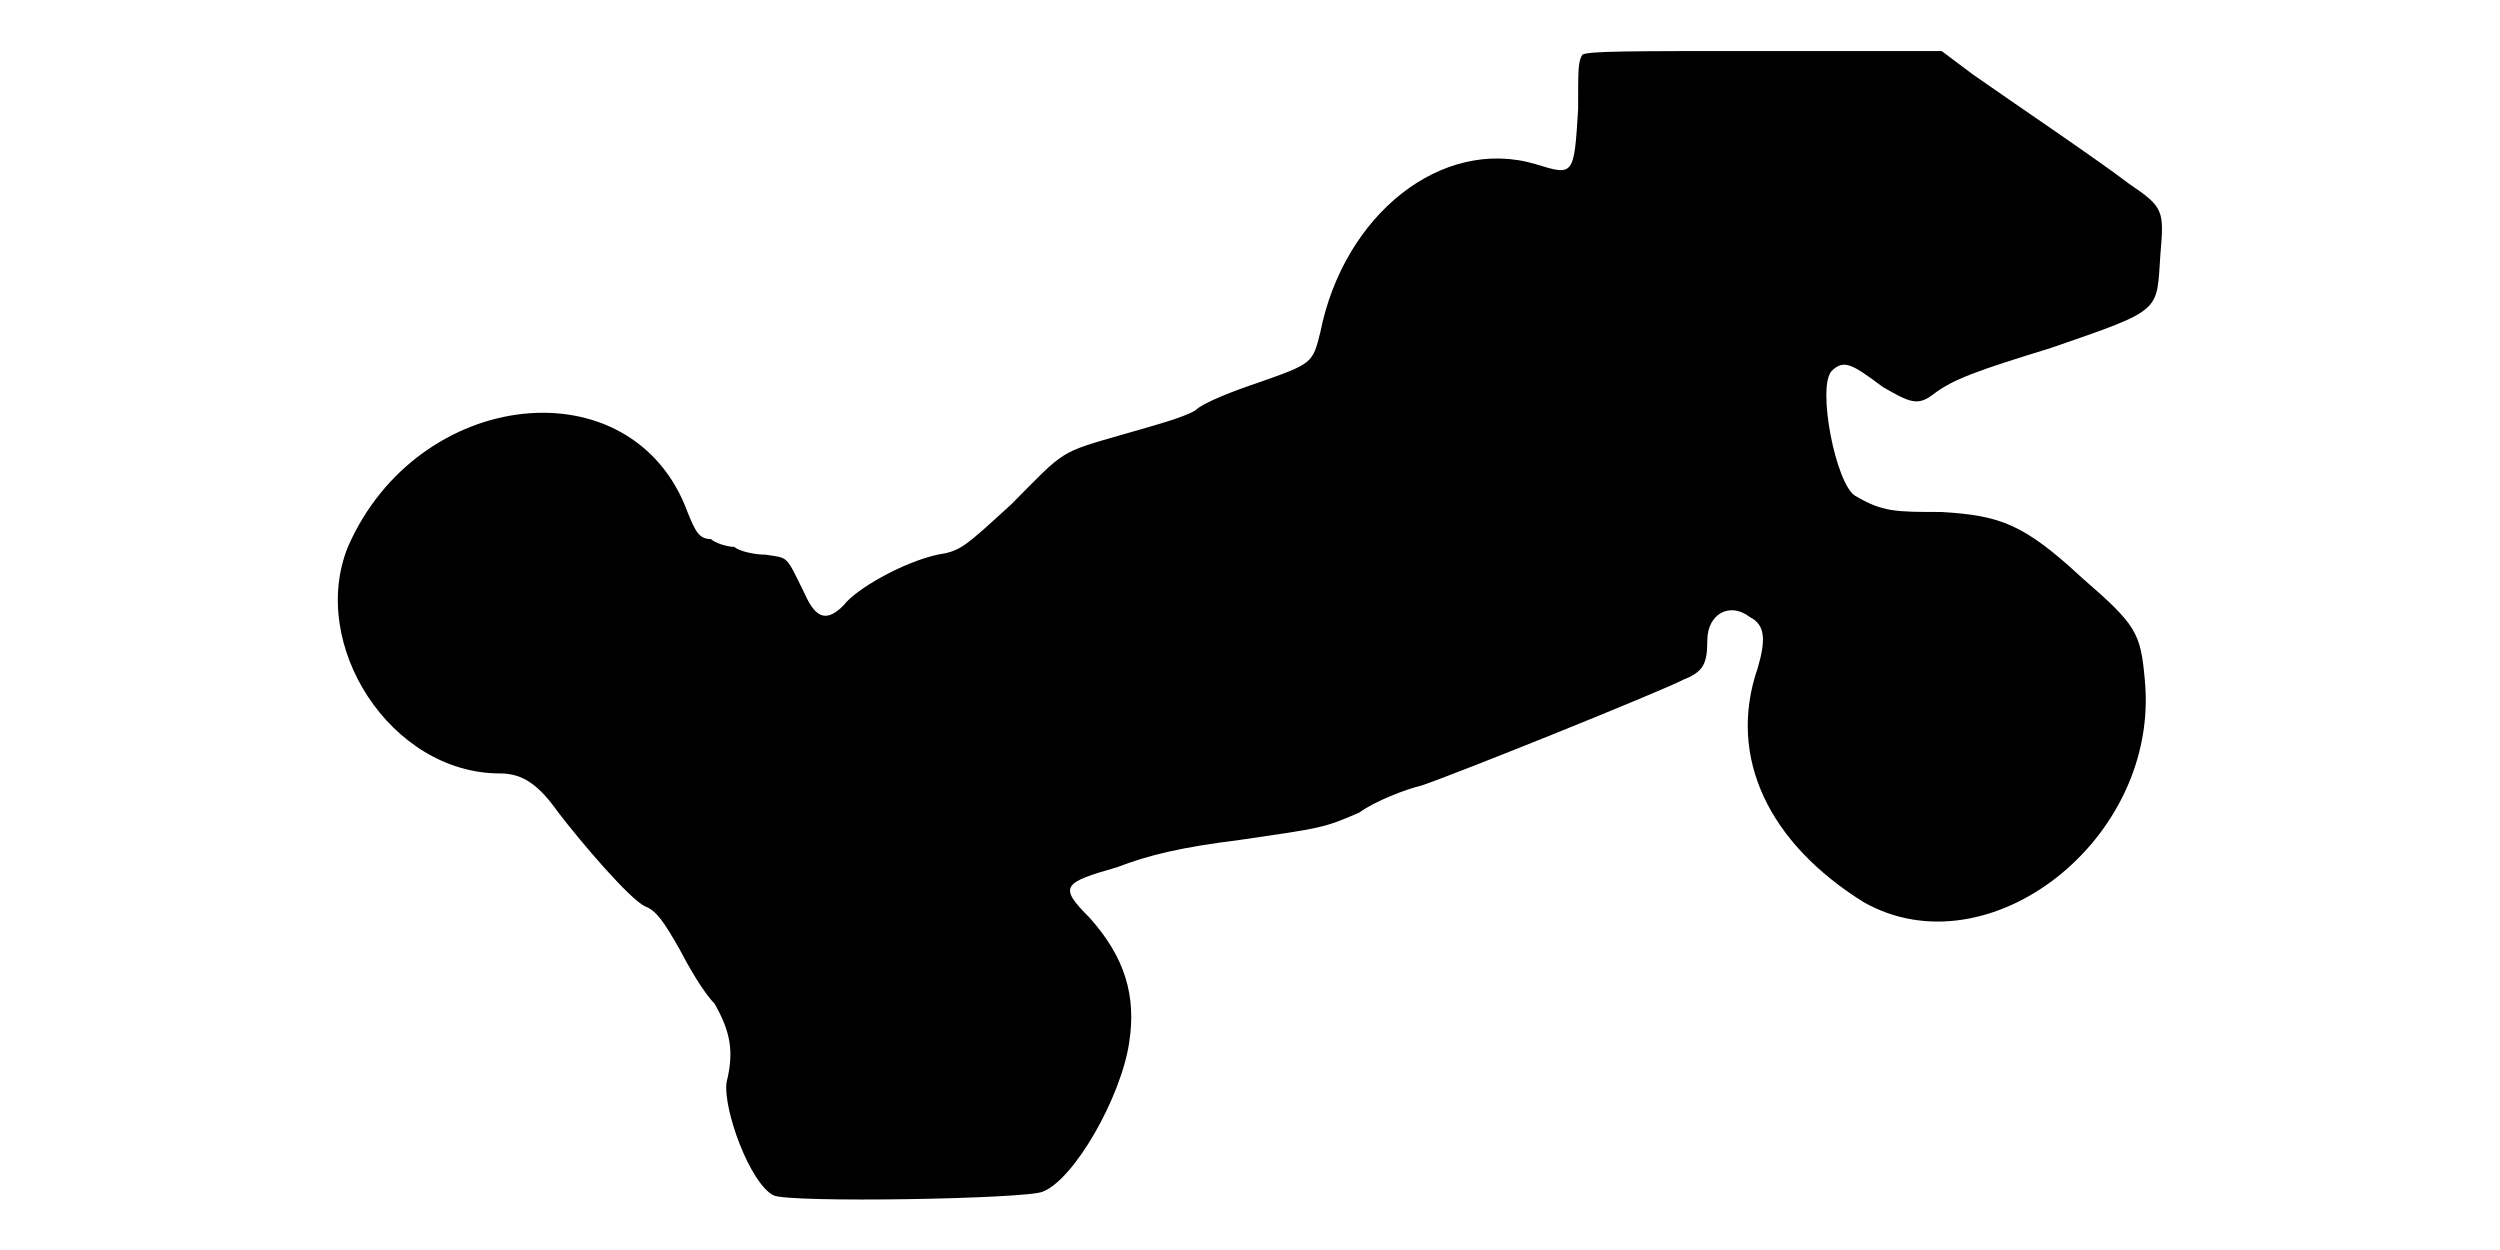
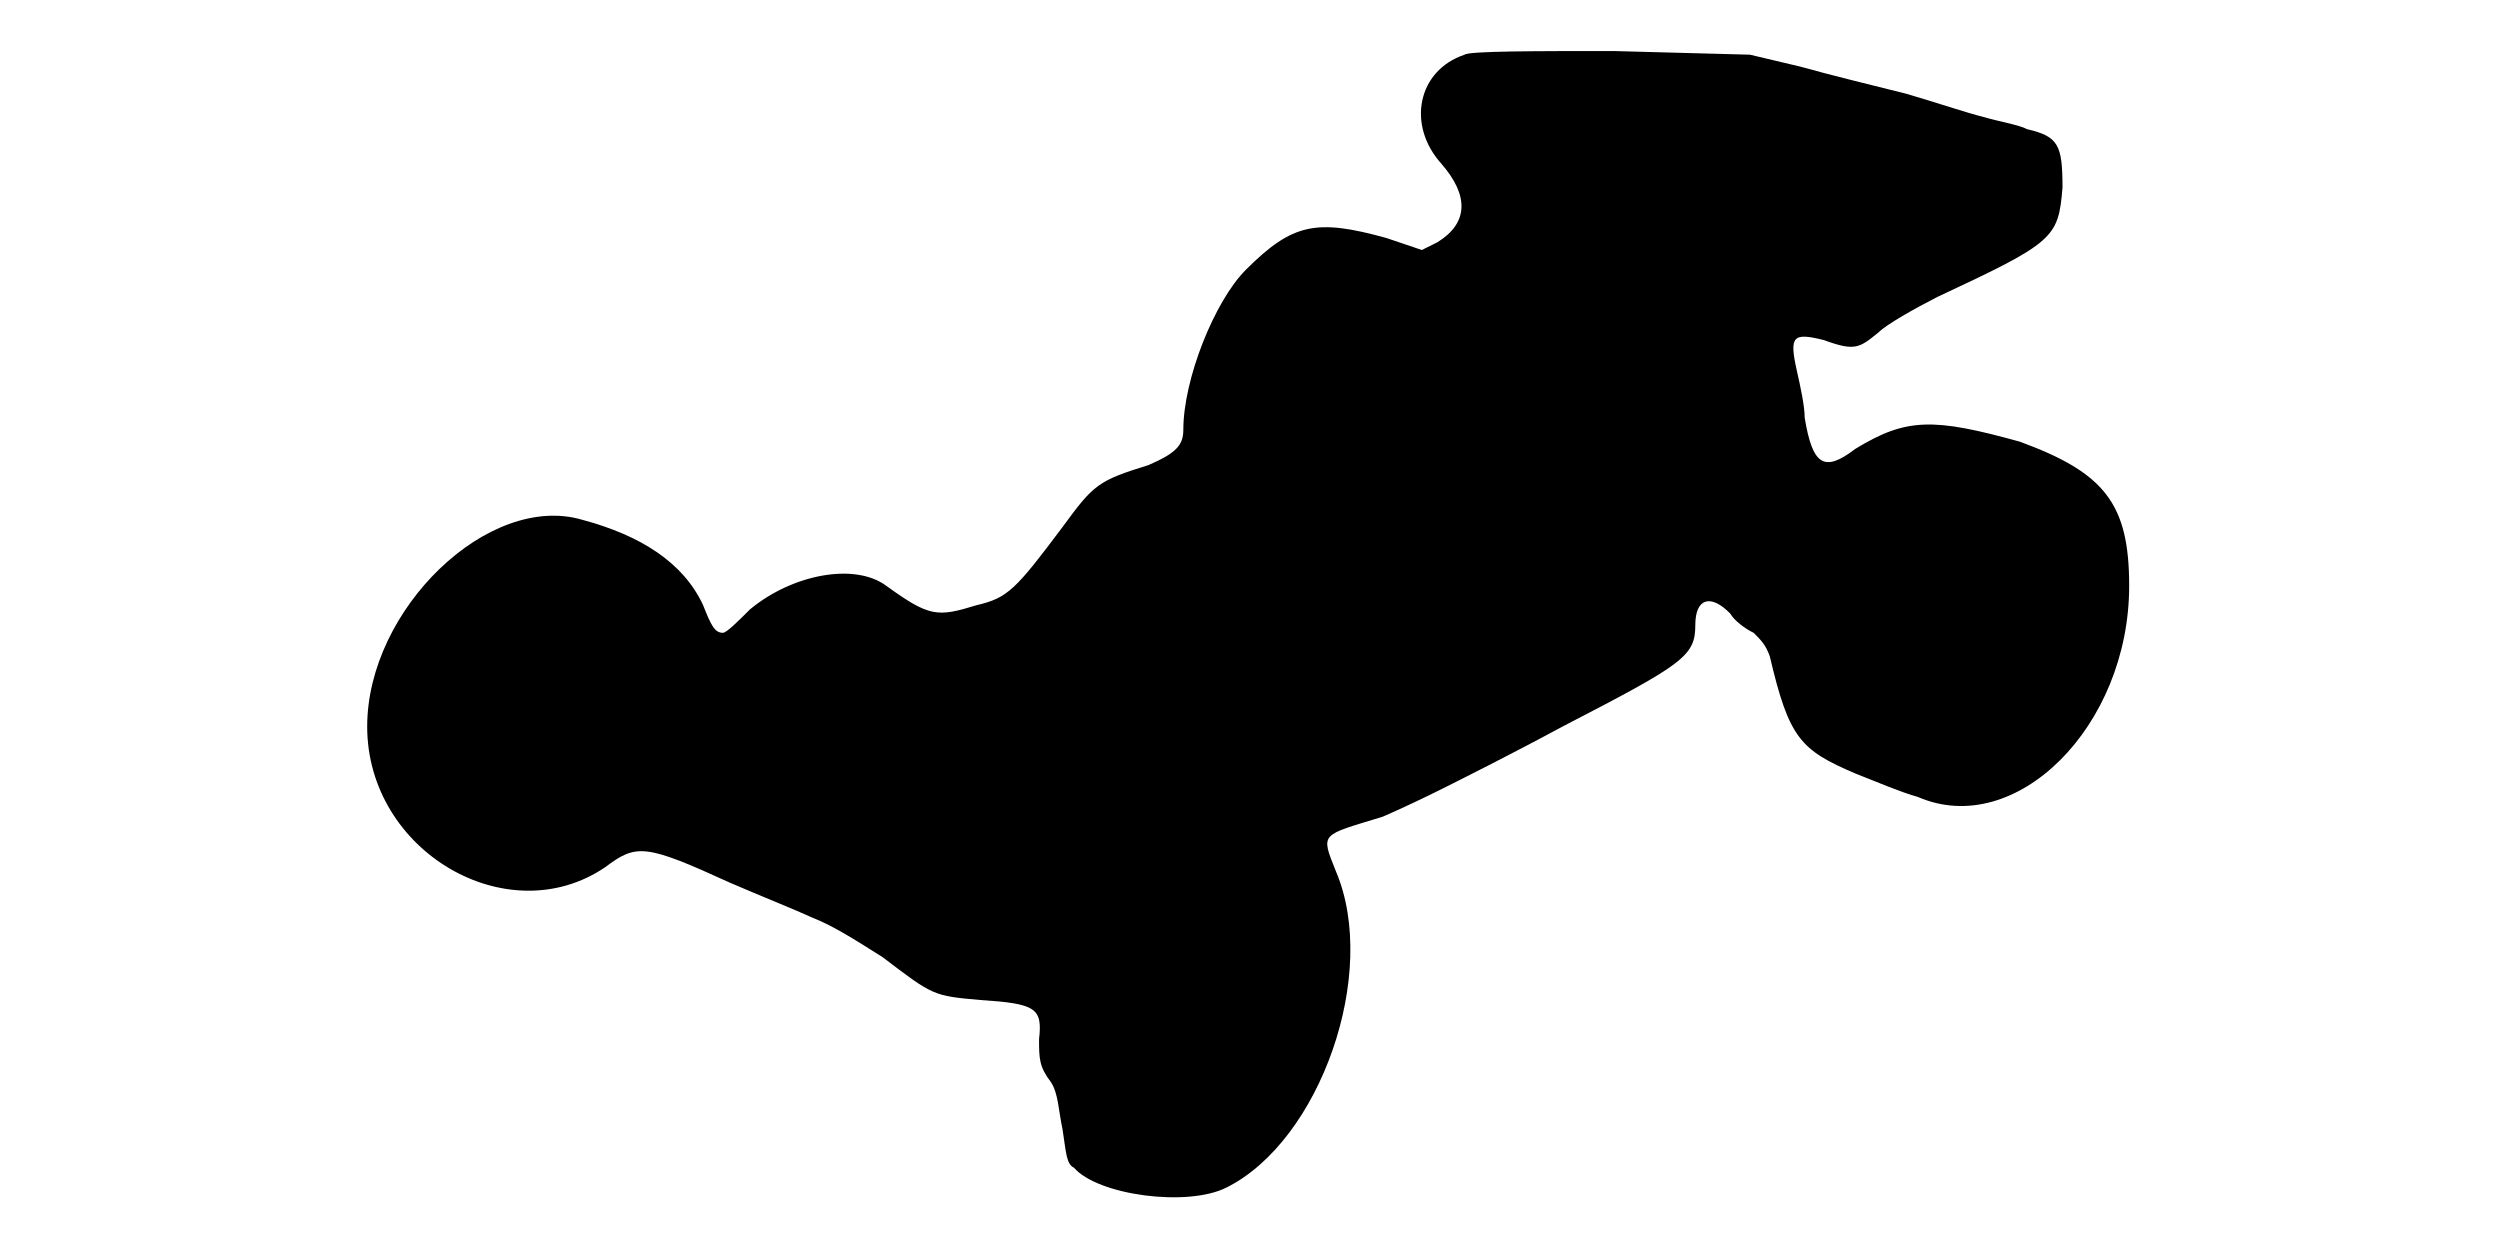
<svg xmlns="http://www.w3.org/2000/svg" viewBox="0 0 48 24">
-   <path d="M30.38 1.05c-.08.15-.08.23-.08 1.05-.08 1.28-.08 1.28-.82 1.05-1.8-.53-3.68.97-4.13 3.23-.15.6-.15.6-1.2.97-.45.15-1.05.38-1.2.53-.23.14-.83.3-1.35.45-1.28.37-1.13.29-2.18 1.35-.9.82-.97.9-1.42.97-.68.15-1.58.67-1.8.97-.3.3-.52.3-.75-.22-.37-.75-.3-.68-.75-.75-.22 0-.52-.07-.6-.15-.15 0-.38-.08-.45-.15-.23 0-.3-.15-.45-.52-1.05-2.85-5.18-2.4-6.52.67-.76 1.88.82 4.35 2.92 4.35.45 0 .75.23 1.12.75.46.6 1.36 1.65 1.66 1.8.22.08.37.3.67.83.15.29.45.82.67 1.04.3.53.38.91.23 1.51-.07.52.45 1.94.9 2.17.3.15 4.87.07 5.17-.07.6-.23 1.5-1.8 1.66-2.86.14-.9-.08-1.64-.76-2.4-.6-.6-.52-.67.53-.97.6-.23 1.2-.38 2.4-.53 1.5-.22 1.57-.22 2.25-.52.3-.22.9-.45 1.2-.52.68-.23 4.58-1.8 5.02-2.03.38-.15.46-.3.46-.75 0-.52.44-.75.82-.45.3.15.3.45.15.97-.6 1.73.23 3.38 2.03 4.5 2.39 1.36 5.7-1.2 5.4-4.27-.08-.9-.16-1.05-1.2-1.95-1.13-1.05-1.58-1.2-2.7-1.27-.9 0-1.13 0-1.66-.31-.37-.22-.74-2.09-.45-2.4.23-.22.38-.14.98.31.52.3.67.37.97.14.38-.29.83-.45 2.26-.89 2.17-.75 2.02-.68 2.1-1.8.07-.83.07-.9-.6-1.35-.6-.46-2.26-1.58-3-2.1l-.6-.45-3.38 0c-2.7 0-3.38 0-3.52.07z" />
+   <path d="M28.12 1.05c-.9.3-1.12 1.35-.44 2.1.52.6.52 1.13-.08 1.5l-.3.15-.68-.23c-1.34-.37-1.8-.29-2.7.61-.6.6-1.2 2.1-1.2 3.07 0 .3-.14.45-.67.68-.97.3-1.05.37-1.65 1.19-.9 1.2-1.05 1.36-1.65 1.5-.75.23-.9.23-1.73-.37-.6-.45-1.8-.23-2.62.45-.22.22-.45.45-.52.45-.16 0-.23-.15-.38-.53-.38-.82-1.2-1.34-2.32-1.64-1.8-.53-4.13 1.72-4.13 3.97 0 2.4 2.7 3.97 4.57 2.7.6-.45.76-.45 2.4.3.53.23 1.28.53 1.58.67.38.15.75.38 1.35.76.97.74.97.74 1.87.82 1.06.07 1.2.15 1.13.75 0 .37 0 .53.23.83.14.22.14.52.22.9.07.44.07.67.22.74.46.53 2.18.76 2.93.38 1.8-.9 2.93-4.12 2.1-6.07-.3-.75-.3-.68.9-1.05.37-.16.83-.38 1.13-.53.3-.15 1.34-.67 2.32-1.2 2.32-1.2 2.55-1.35 2.55-1.95 0-.52.3-.6.67-.22.08.14.3.3.45.37.15.15.23.23.31.45.37 1.58.59 1.8 1.64 2.25.38.15.9.37 1.2.45 1.88.82 4.06-1.35 4.06-4.05 0-1.57-.46-2.17-2.1-2.77-1.66-.46-2.18-.46-3.16.14-.6.46-.82.31-.97-.6 0-.22-.08-.59-.15-.9-.15-.67-.08-.74.52-.59.6.22.68.15 1.05-.15.15-.15.68-.45 1.13-.68 2.25-1.05 2.32-1.13 2.4-2.1 0-.82-.08-.98-.68-1.12-.14-.08-.6-.16-.82-.23-.3-.07-.98-.3-1.5-.45-.6-.15-1.5-.37-2.03-.52l-.97-.23-2.62-.07c-1.5 0-2.78 0-2.86.07z" />
</svg>
